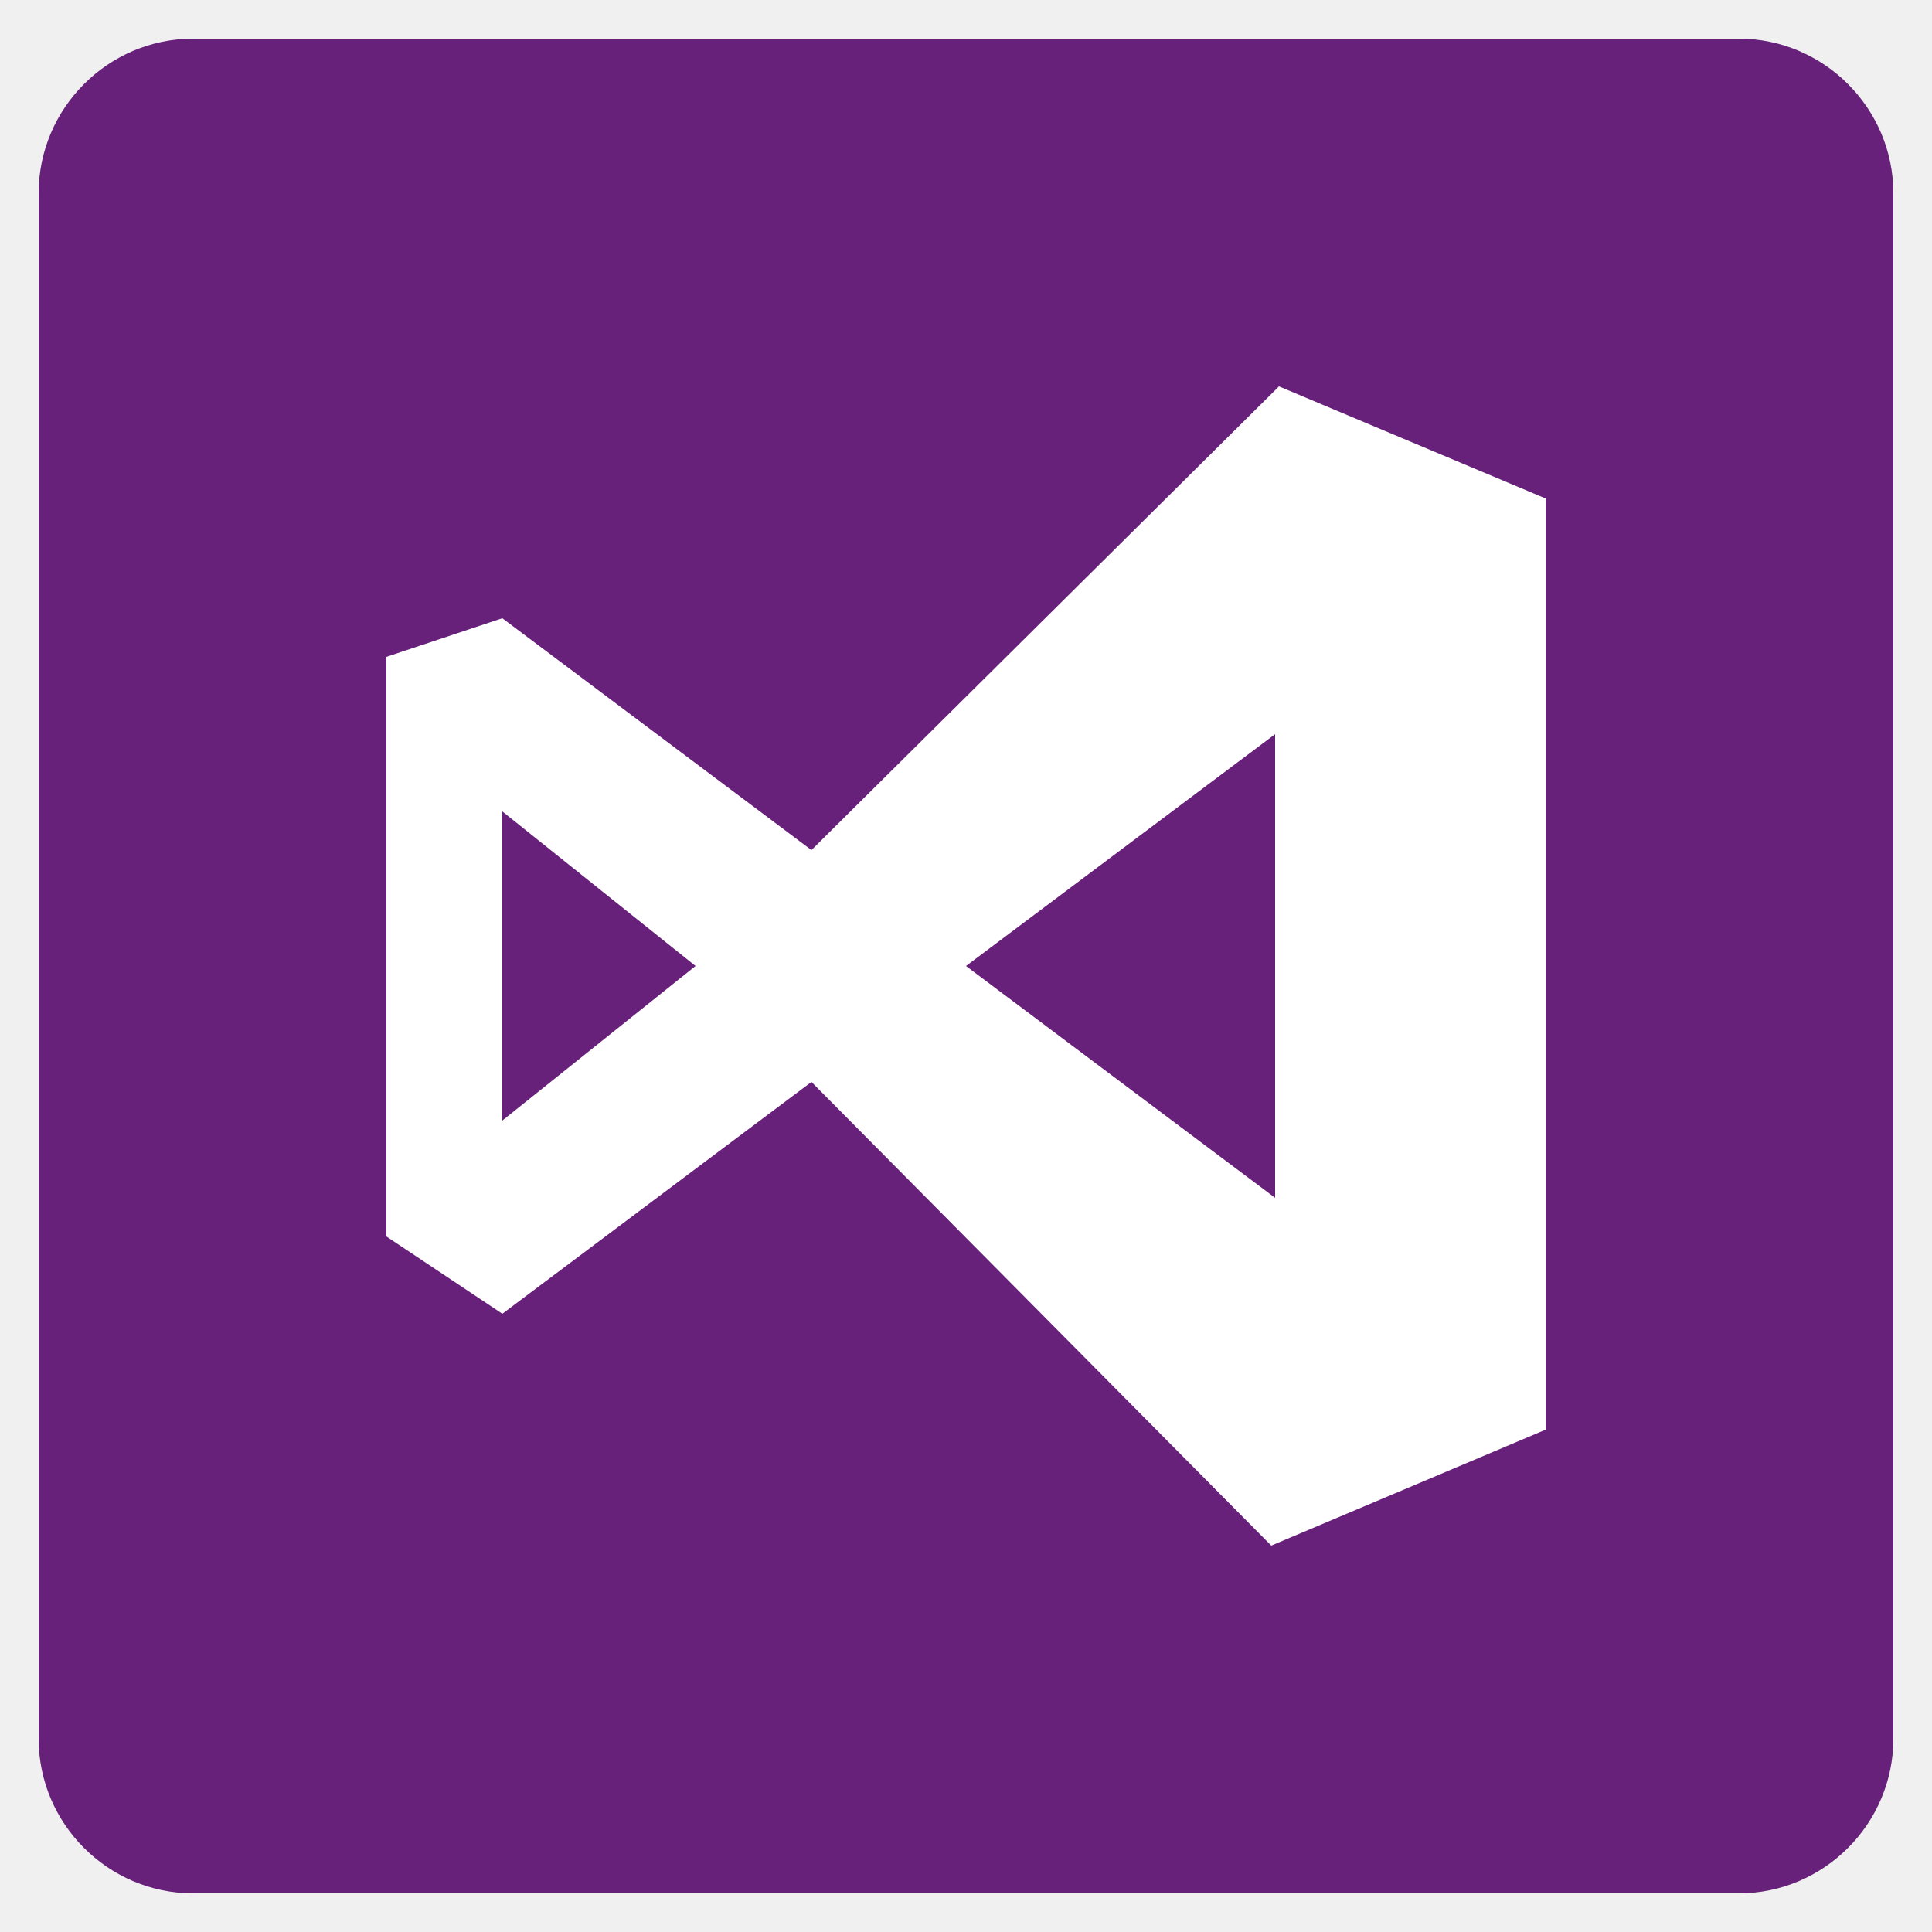
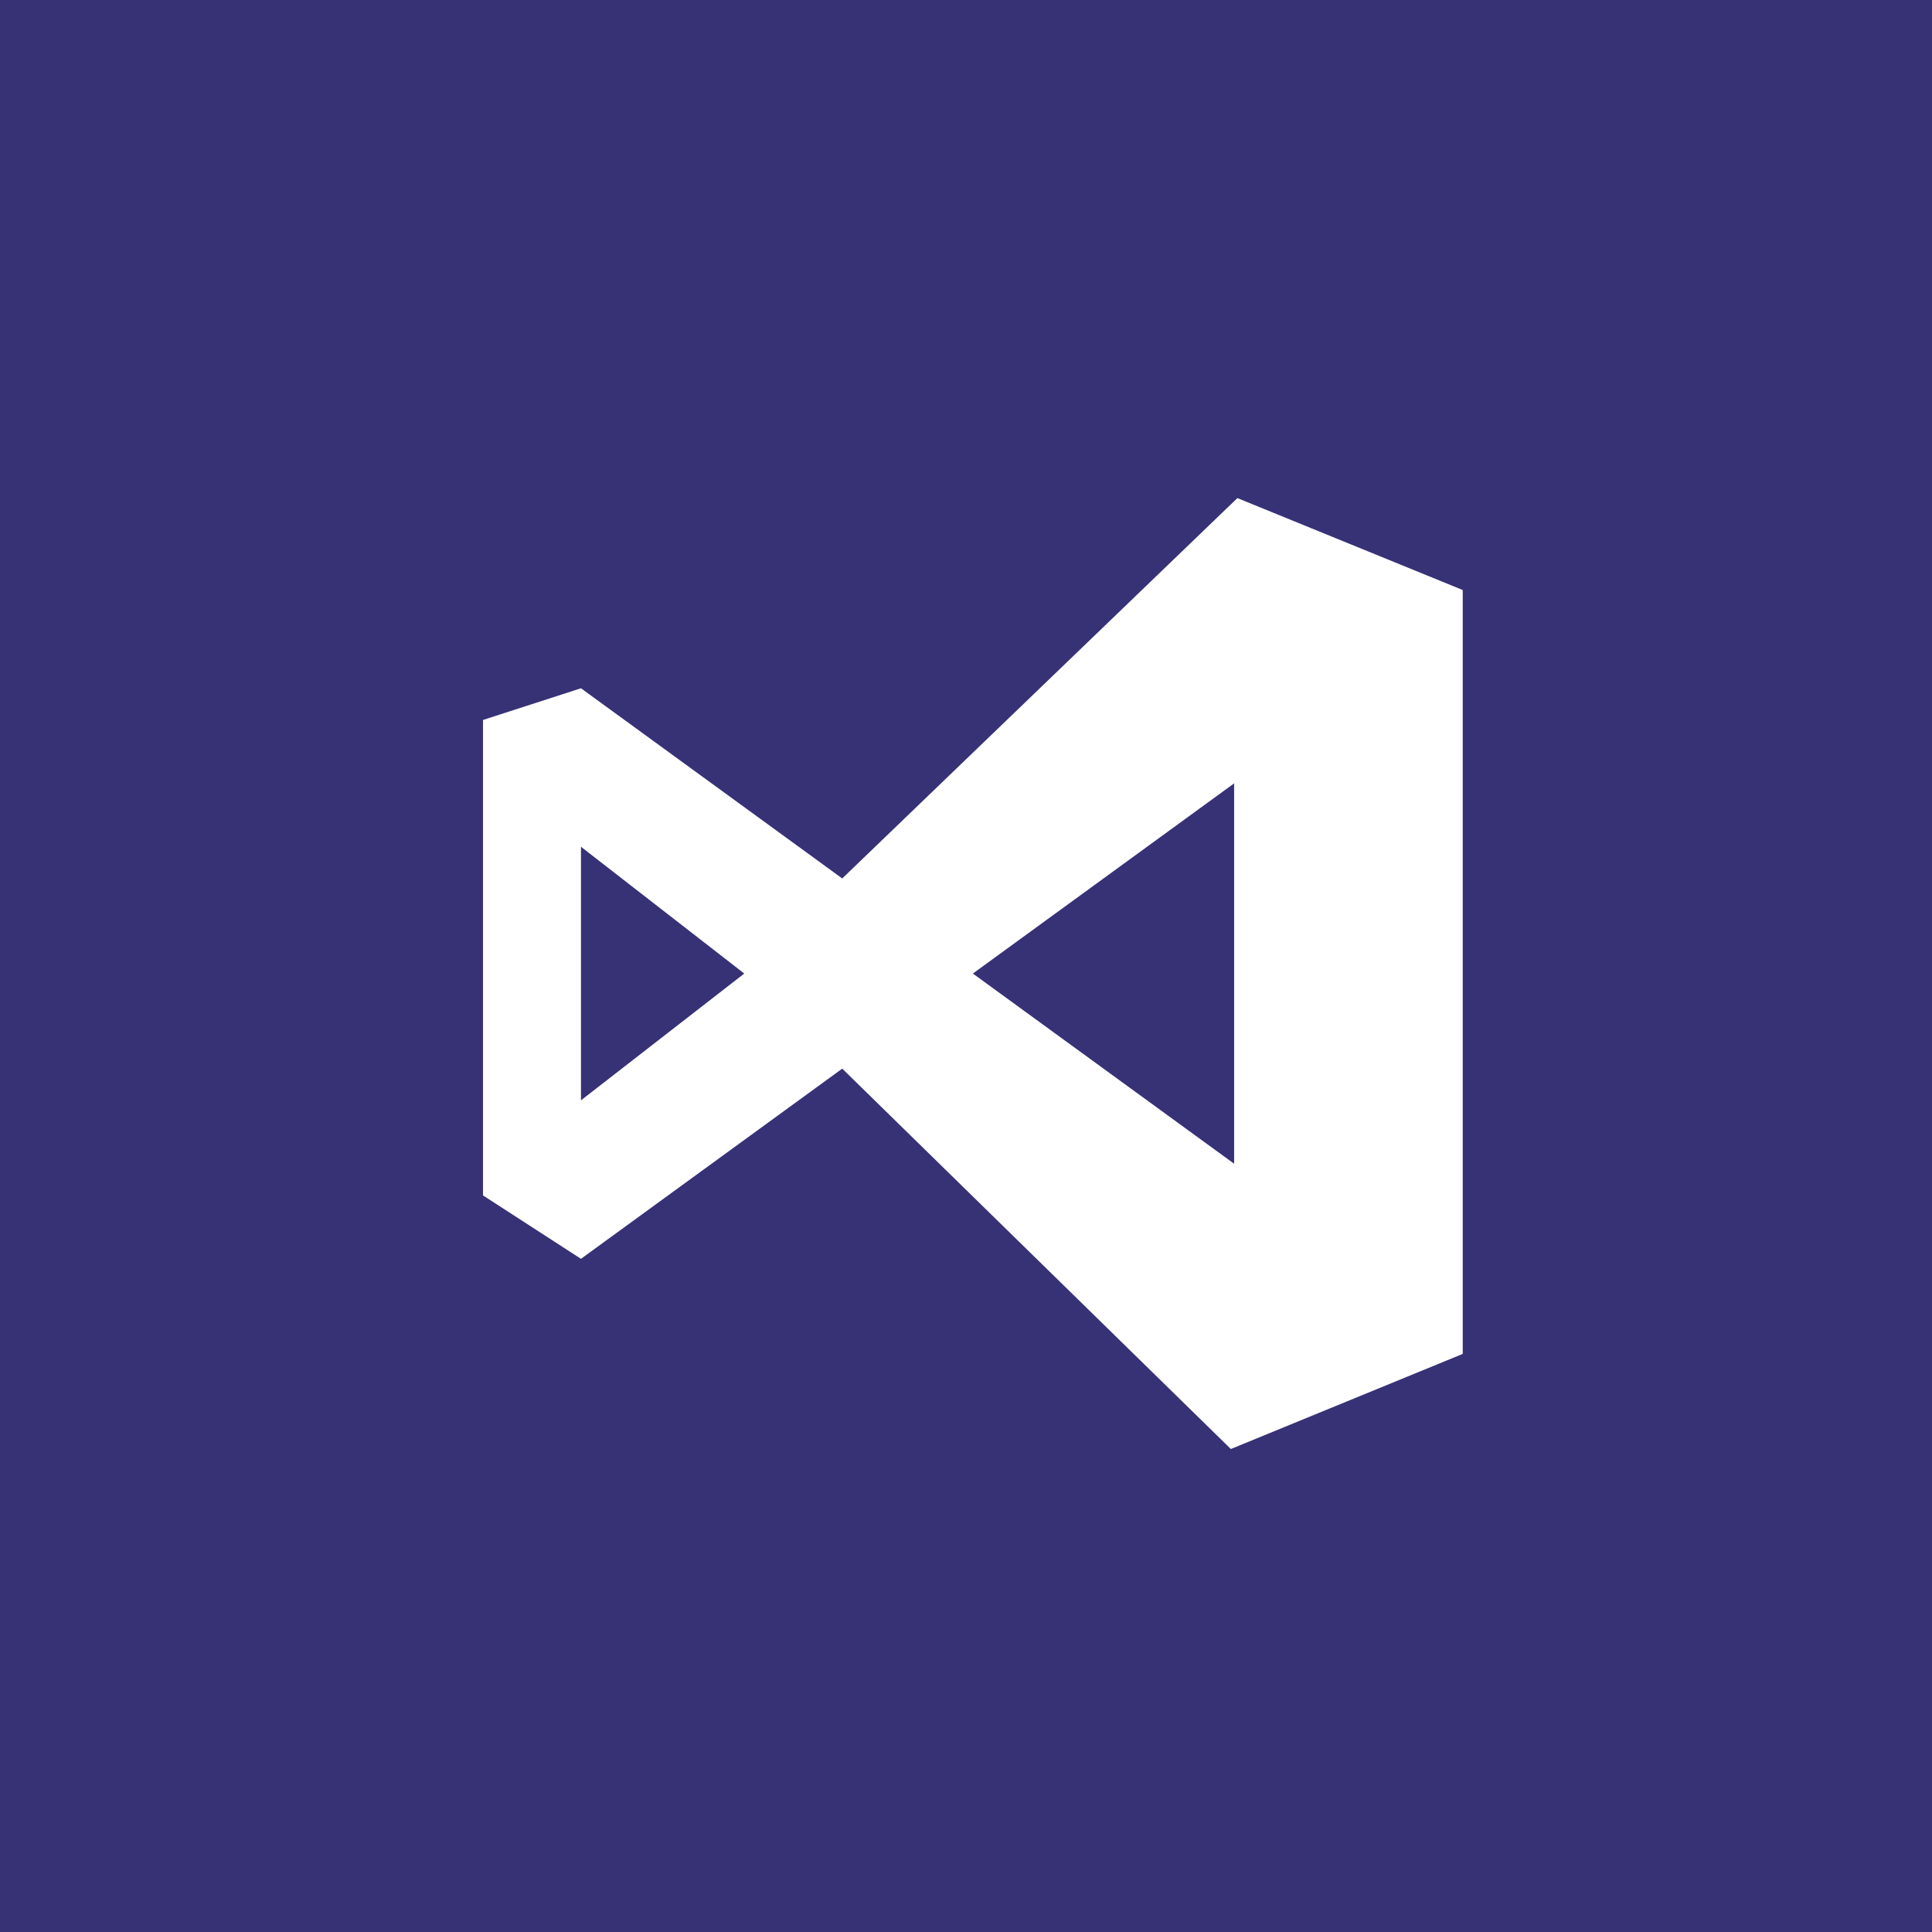
- <svg xmlns="http://www.w3.org/2000/svg" enable-background="new 0 0 50 50" id="Layer_1" version="1.1" viewBox="0 0 50 50" xml:space="preserve">
-   <path d="M45,1H5C2.8,1,1,2.8,1,5v40c0,2.2,1.8,4,4,4h40c2.2,0,4-1.8,4-4V5C49,2.8,47.2,1,45,1z" fill="#68217A" />
-   <path d="M33.1,10L21,22l-8-6l-3,1v15l3,2l8-6l11.9,12l7.1-3V12.9L33.1,10z M13,29v-8l5,4L13,29z M33,31  l-8-6l8-6V31z" fill="#FFFFFF" id="B_1_" />
+ <svg xmlns="http://www.w3.org/2000/svg" width="100%" height="100%" x="0px" y="0px" viewBox="0 0 128 128">
+   <g fill="none" fill-rule="evenodd">
+     <rect width="128" height="128" fill="#373276" />
+     <path fill="#FFF" fill-rule="nonzero" d="M81.98,33 L55.8,58.2 L38.491,45.6 L32,47.7 L32,79.2 L38.491,83.4 L55.8,70.8 L81.547,96 L96.909,89.7 L96.909,39.09 L81.98,33 Z M38.491,72.9 L38.491,56.1 L49.309,64.5 L38.491,72.9 Z M81.764,77.1 L64.455,64.5 L81.764,51.9 L81.764,77.1 Z" />
+   </g>
</svg>
